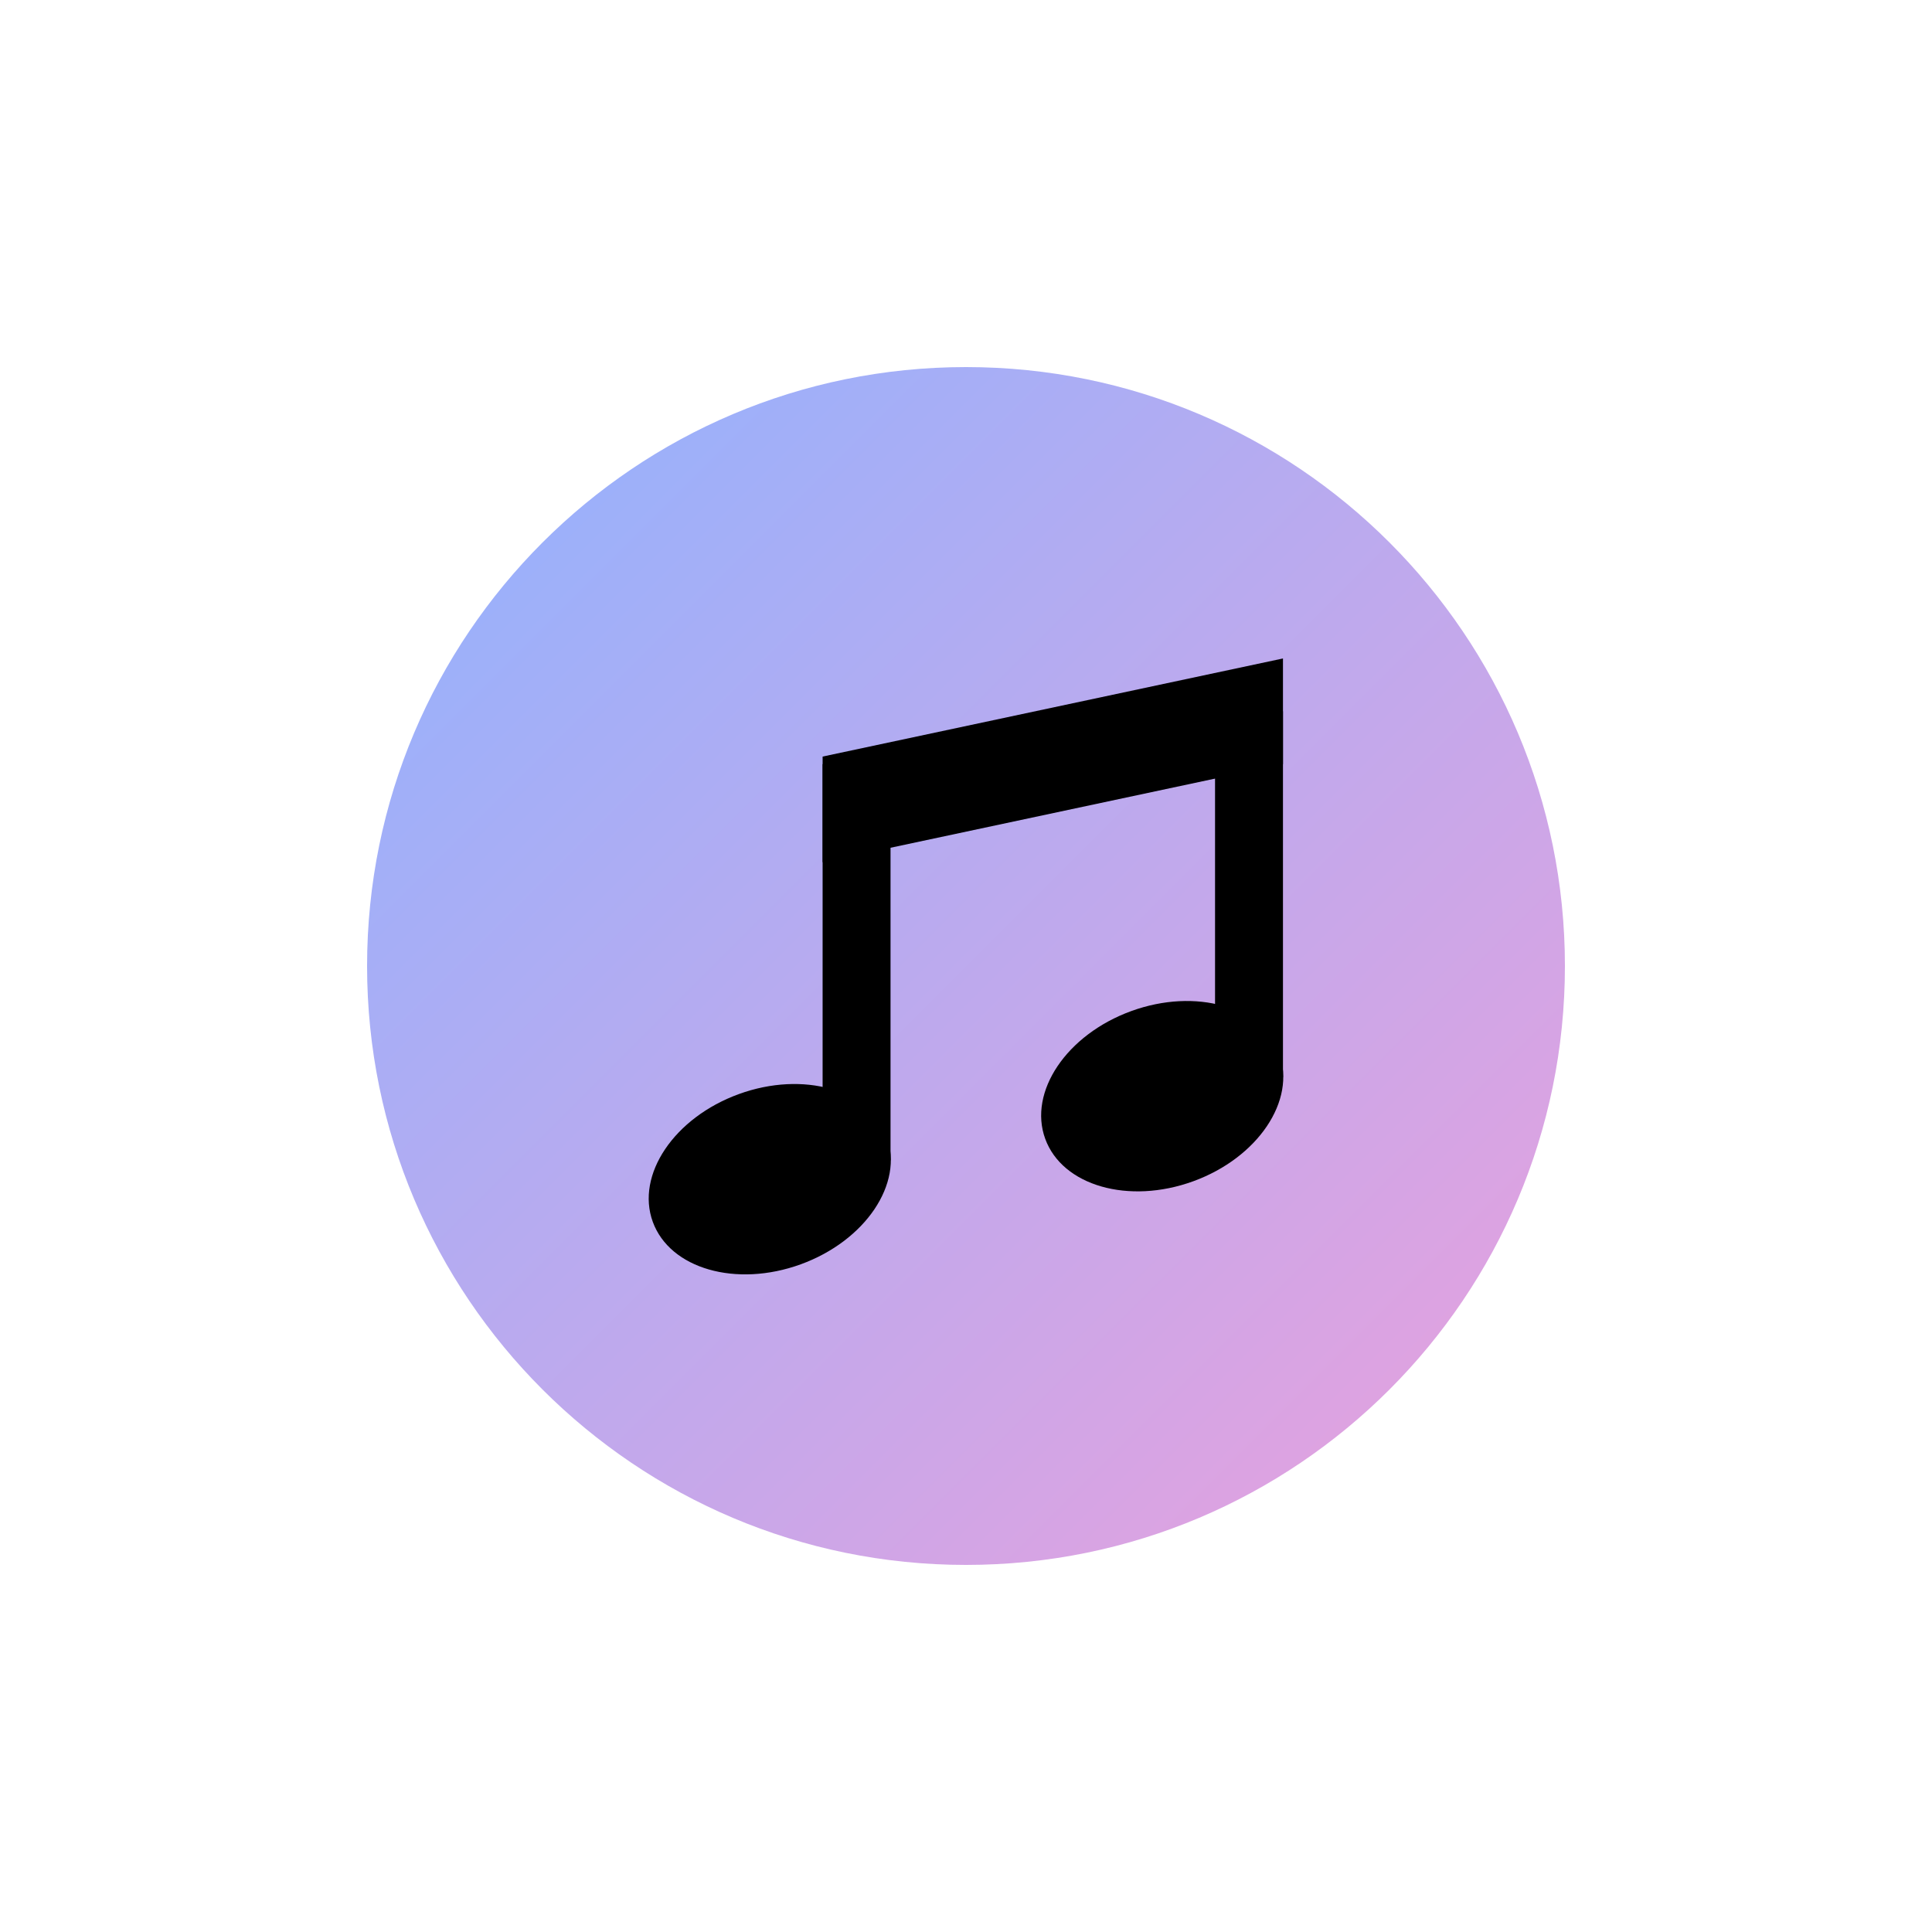
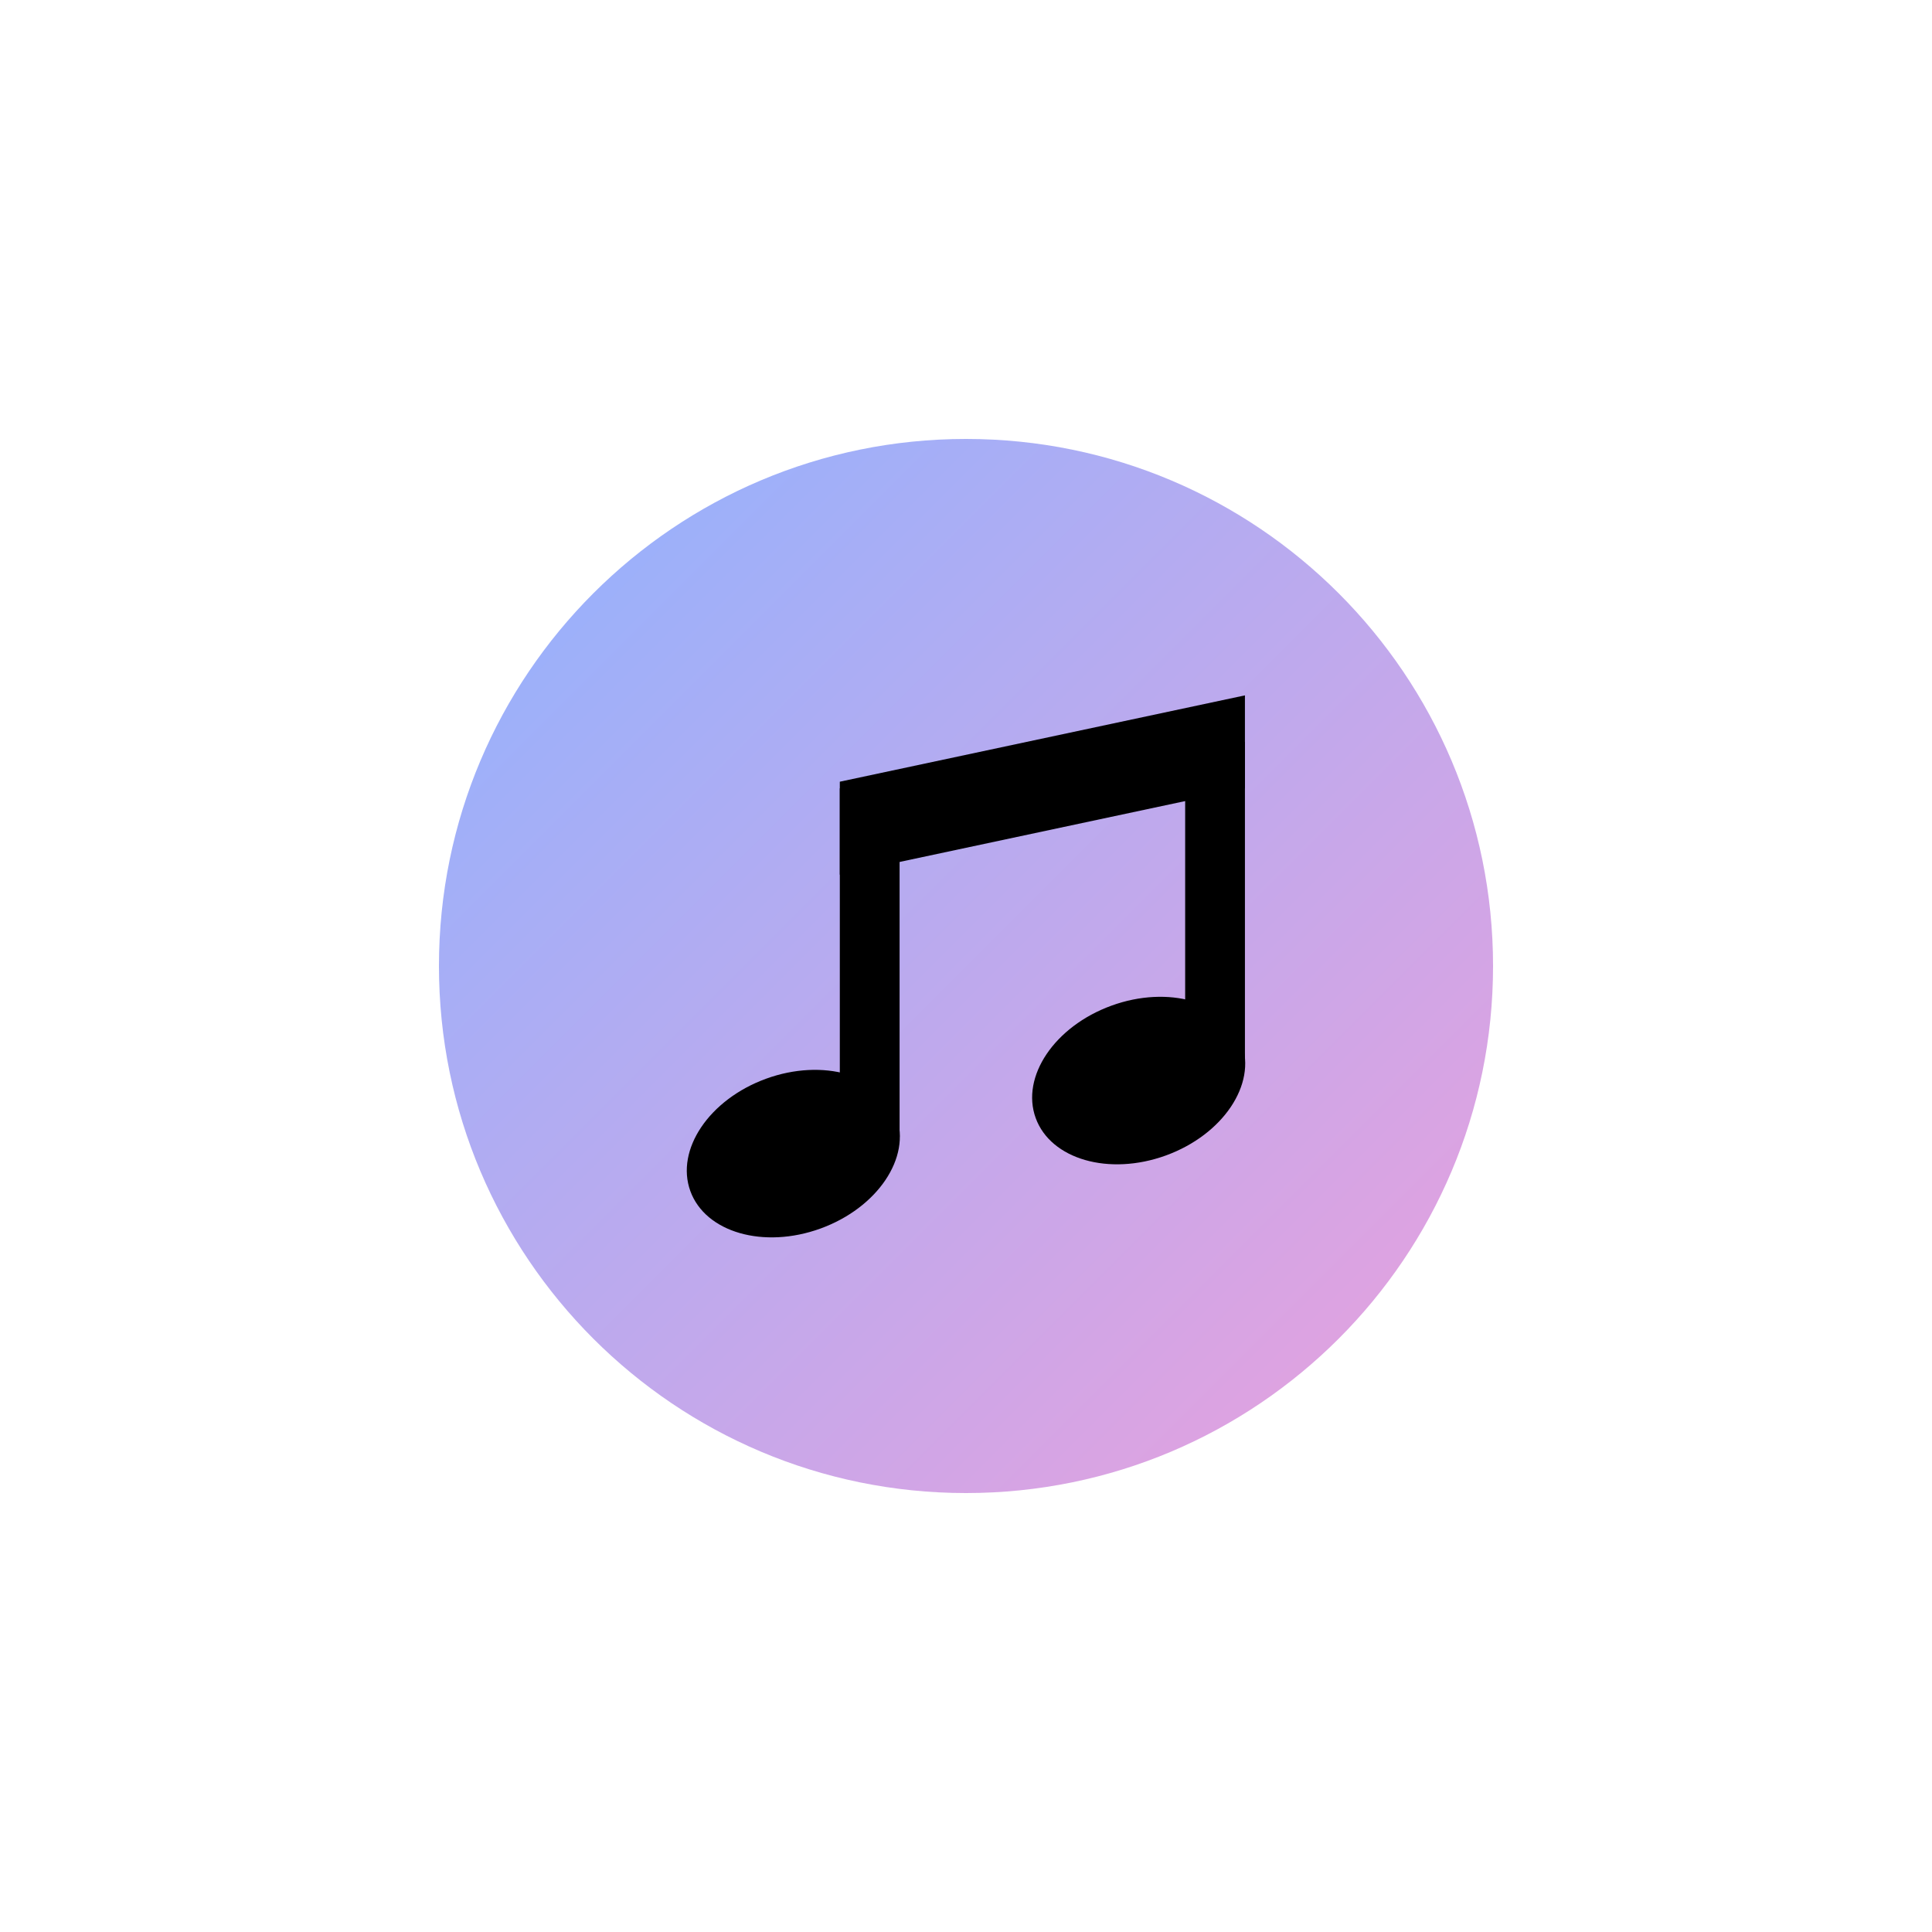
<svg xmlns="http://www.w3.org/2000/svg" width="1024" height="1024" viewBox="0 0 1024 1024">
  <defs>
    <linearGradient id="disc" x1="0" y1="0" x2="1" y2="1">
      <stop stop-color="#8FB3FF" />
      <stop offset="1" stop-color="#EBA0DC" />
    </linearGradient>
  </defs>
-   <circle cx="512" cy="512" r="317.44" fill="url(#disc)" />
-   <g fill="#000000" transform="translate(14 -9)">
-     <path d="M422 410 666 358V414L422 466Z" />
-     <rect x="422" y="414" width="36" height="210" />
-     <rect x="630" y="386" width="36" height="194" />
-     <ellipse cx="394" cy="634" rx="66" ry="48" transform="rotate(-20 394 634)" />
-     <ellipse cx="602" cy="590" rx="66" ry="48" transform="rotate(-20 602 590)" />
+   <g transform="translate(512 512) scale(0.88) translate(-512 -512)">
+     <circle cx="512" cy="512" r="317.44" fill="url(#disc)" />
+     <g fill="#000000" transform="translate(14 -9)">
+       <path d="M422 410 666 358V414L422 466Z" />
+       <rect x="422" y="414" width="36" height="210" />
+       <rect x="630" y="386" width="36" height="194" />
+       <ellipse cx="394" cy="634" rx="66" ry="48" transform="rotate(-20 394 634)" />
+       <ellipse cx="602" cy="590" rx="66" ry="48" transform="rotate(-20 602 590)" />
+     </g>
  </g>
</svg>
